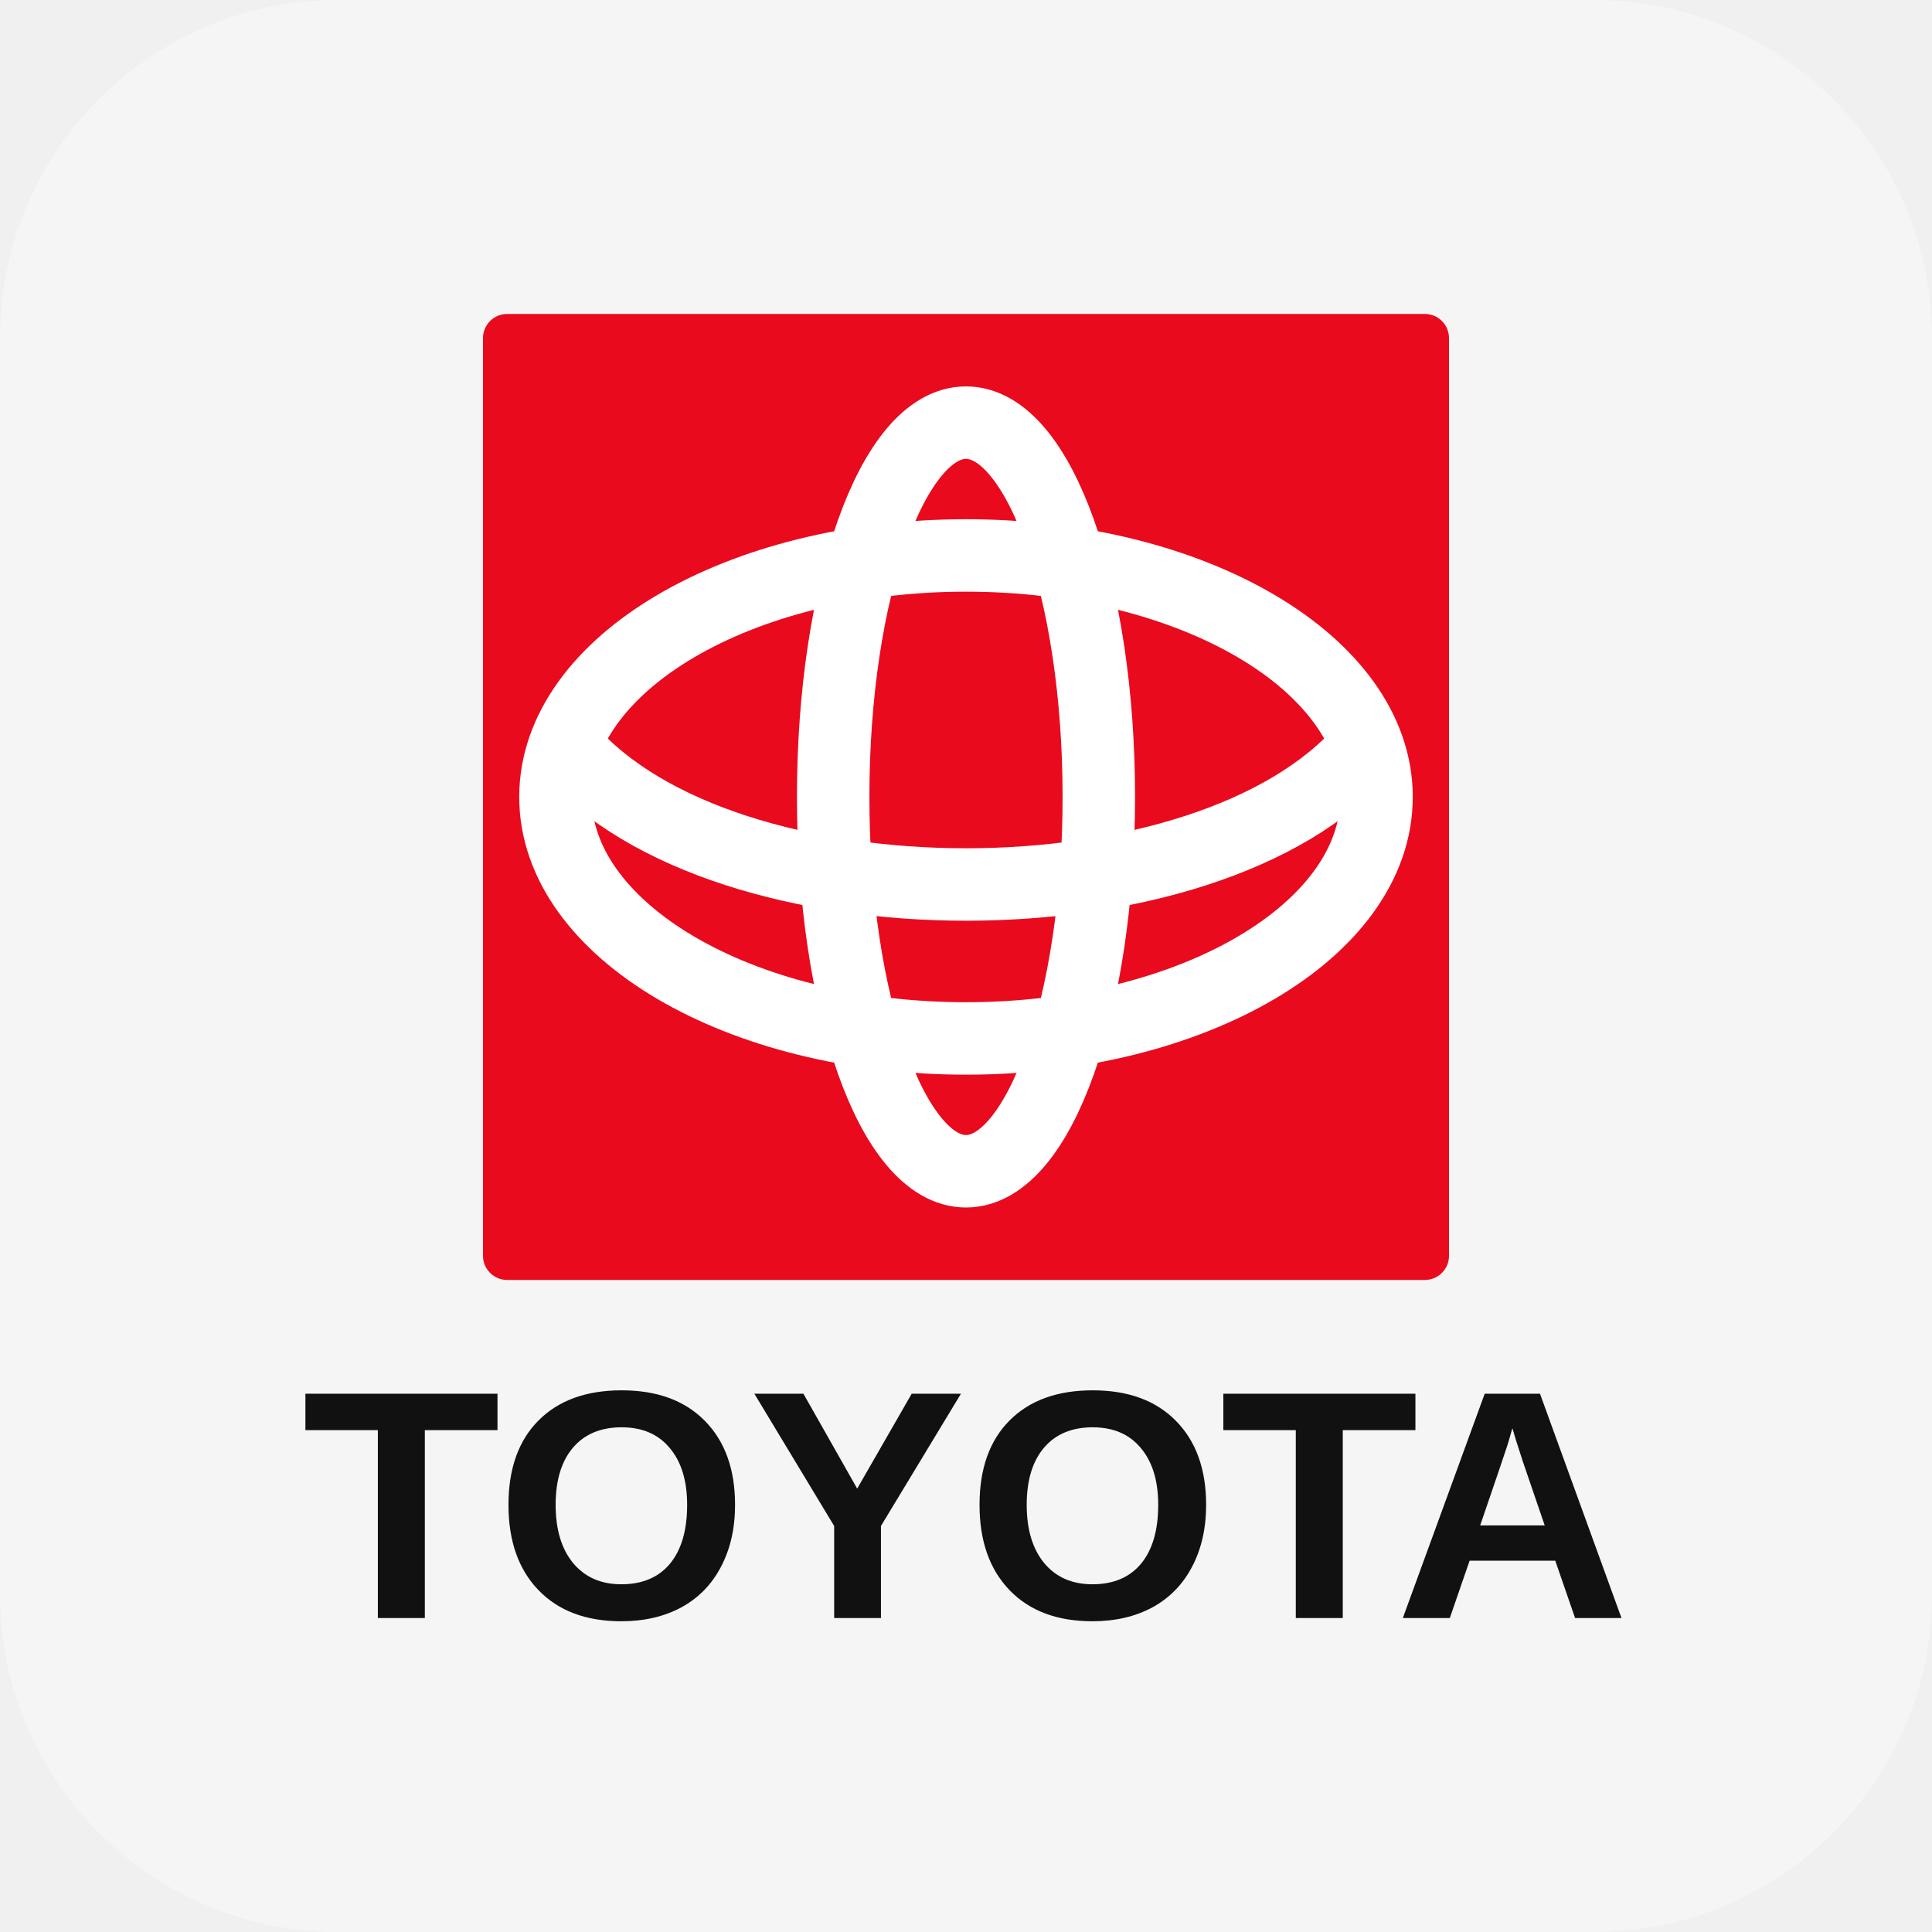
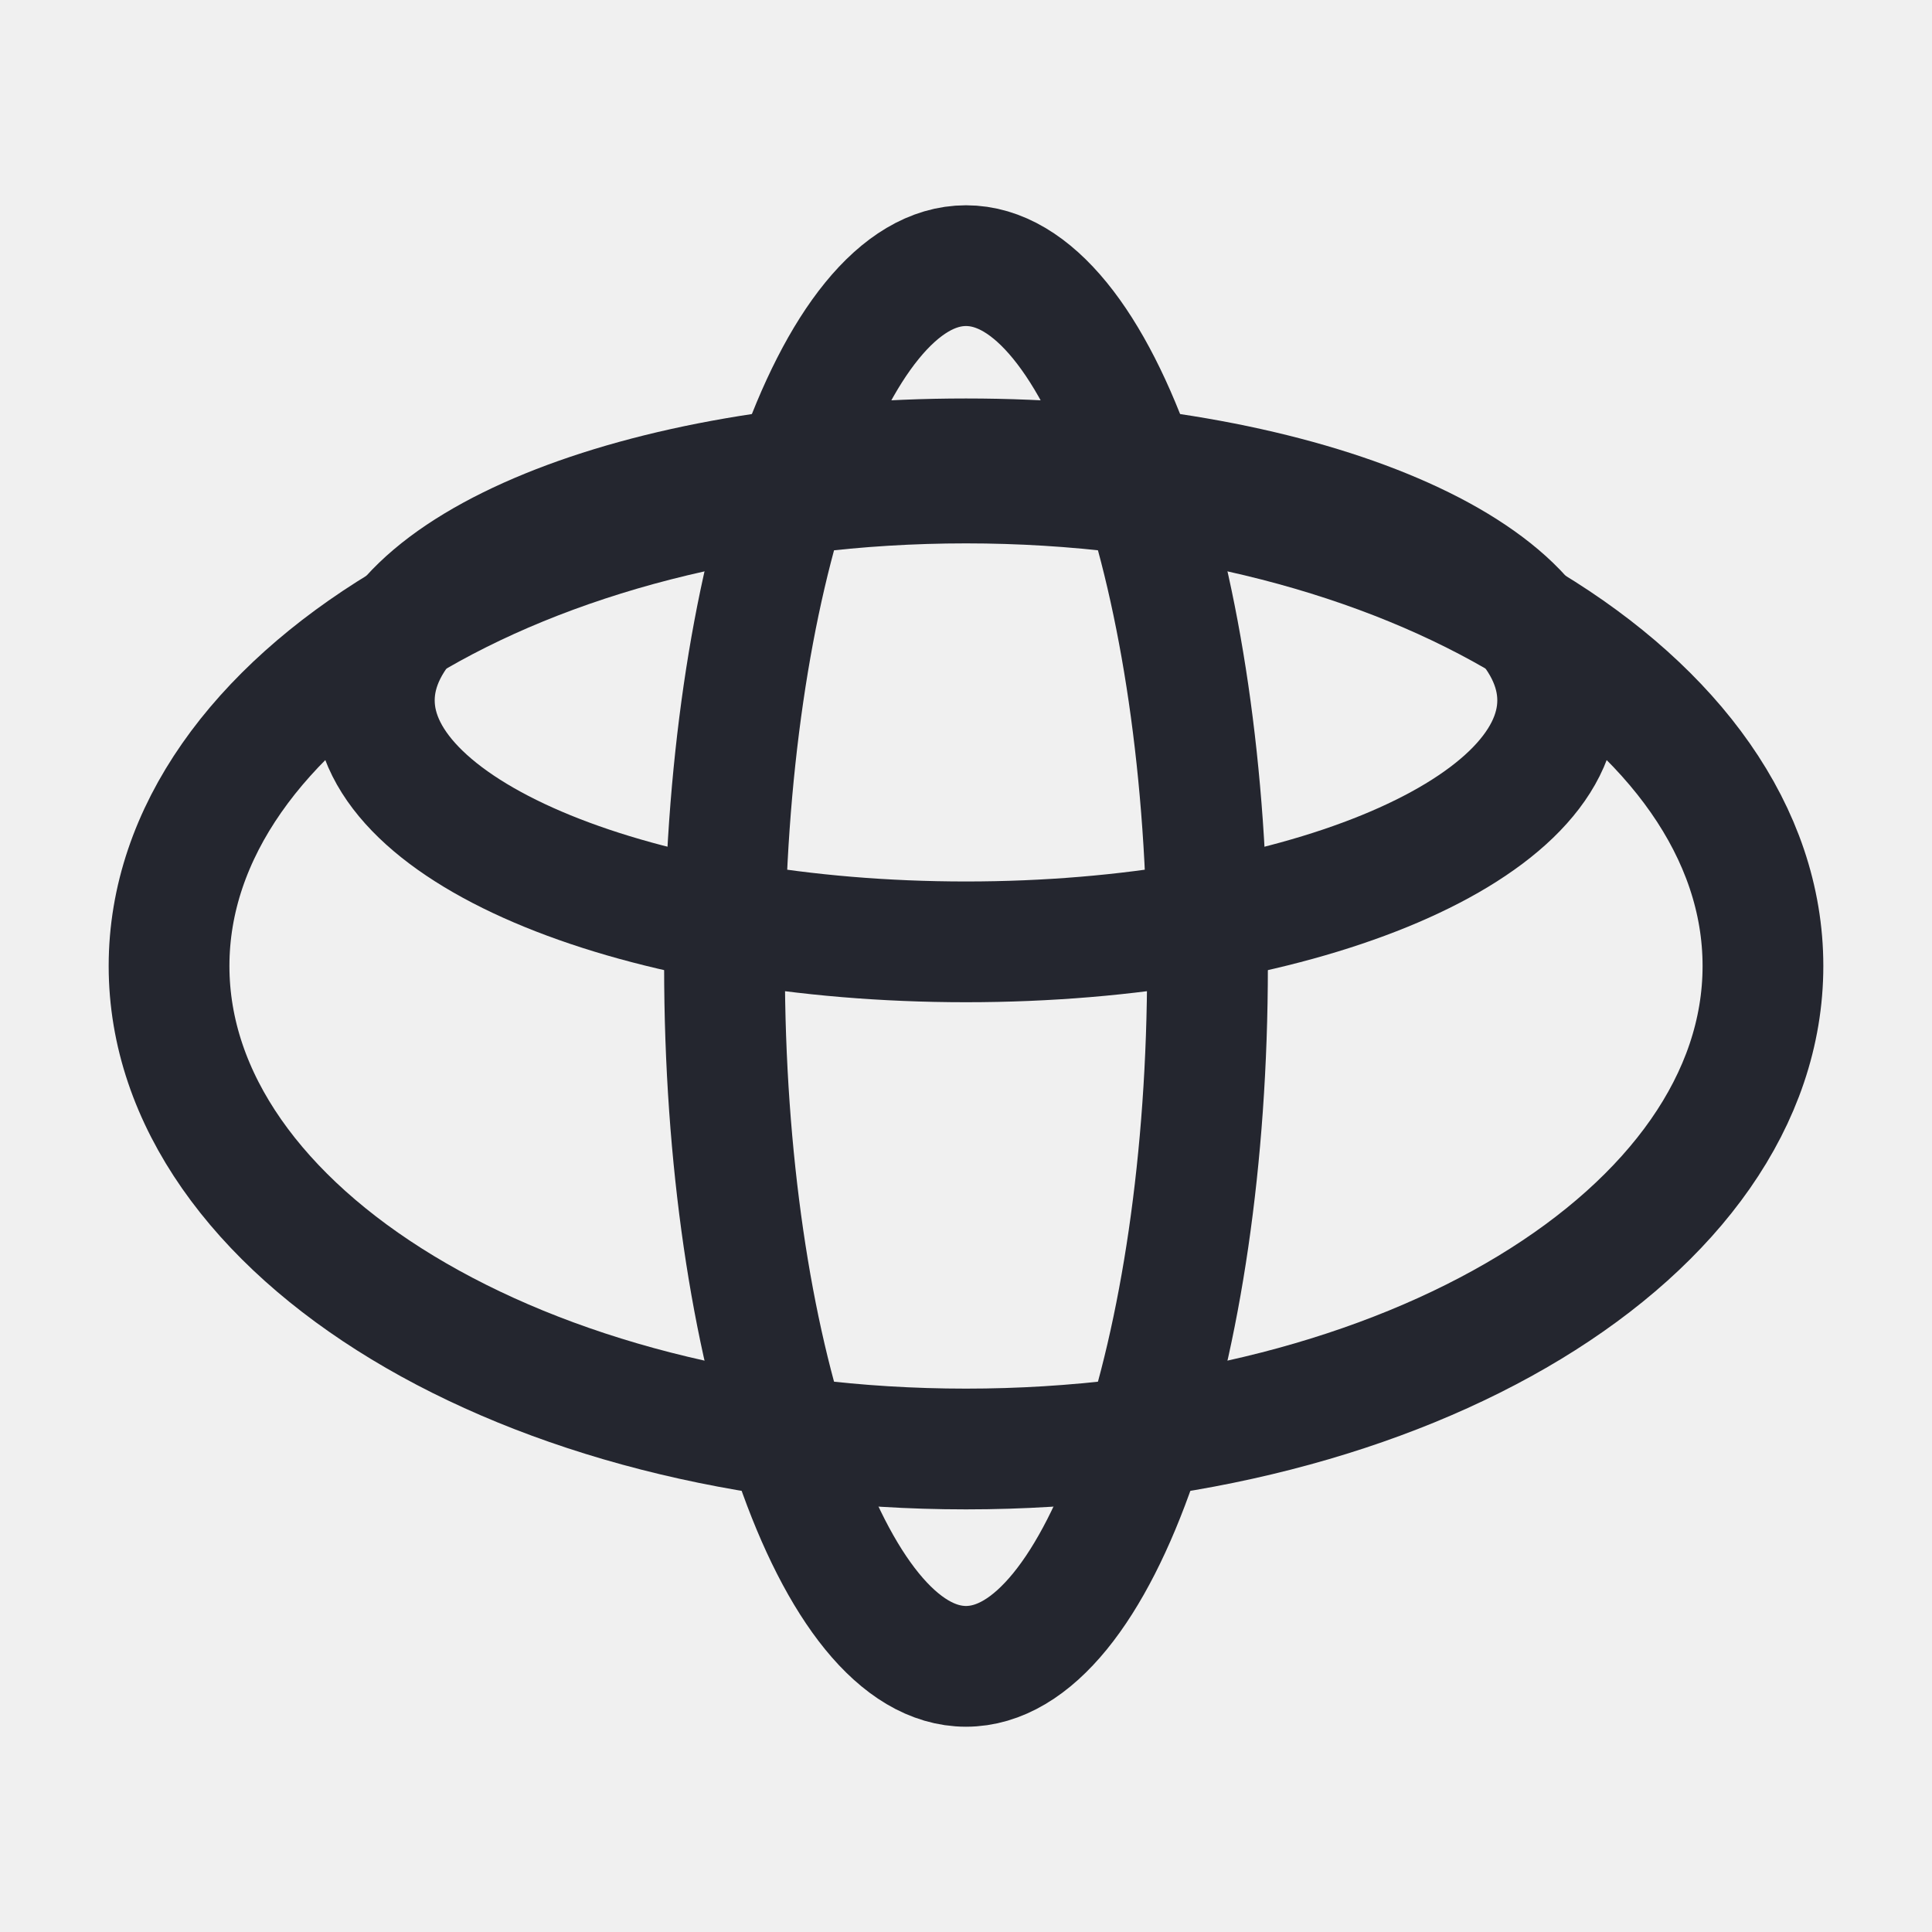
<svg xmlns="http://www.w3.org/2000/svg" viewBox="0 0 160 160" role="img" aria-label="Toyota logo">
-   <rect width="160" height="160" rx="28" fill="#f5f5f5" />
-   <rect x="40" y="26" width="80" height="80" rx="2" fill="#e90a1e" />
-   <ellipse cx="80" cy="66" rx="34" ry="20" fill="none" stroke="#fff" stroke-width="6" />
-   <ellipse cx="80" cy="66" rx="11" ry="31" fill="none" stroke="#fff" stroke-width="6" />
-   <path d="M47 62c13 15 53 15 66 0" fill="none" stroke="#fff" stroke-width="6" stroke-linecap="round" />
-   <text x="80" y="134" text-anchor="middle" font-family="Arial, Helvetica, sans-serif" font-size="27" font-weight="800" fill="#111">TOYOTA</text>
+   <rect width="160" height="160" fill="transparent" />
+   <g fill="none" stroke="#24262f" stroke-linecap="round" stroke-linejoin="round">
+     <ellipse cx="80" cy="80" rx="66" ry="40" stroke-width="10" />
+     <ellipse cx="80" cy="80" rx="20" ry="58" stroke-width="10" />
+     <ellipse cx="80" cy="58" rx="49" ry="20" stroke-width="10" />
+   </g>
</svg>
